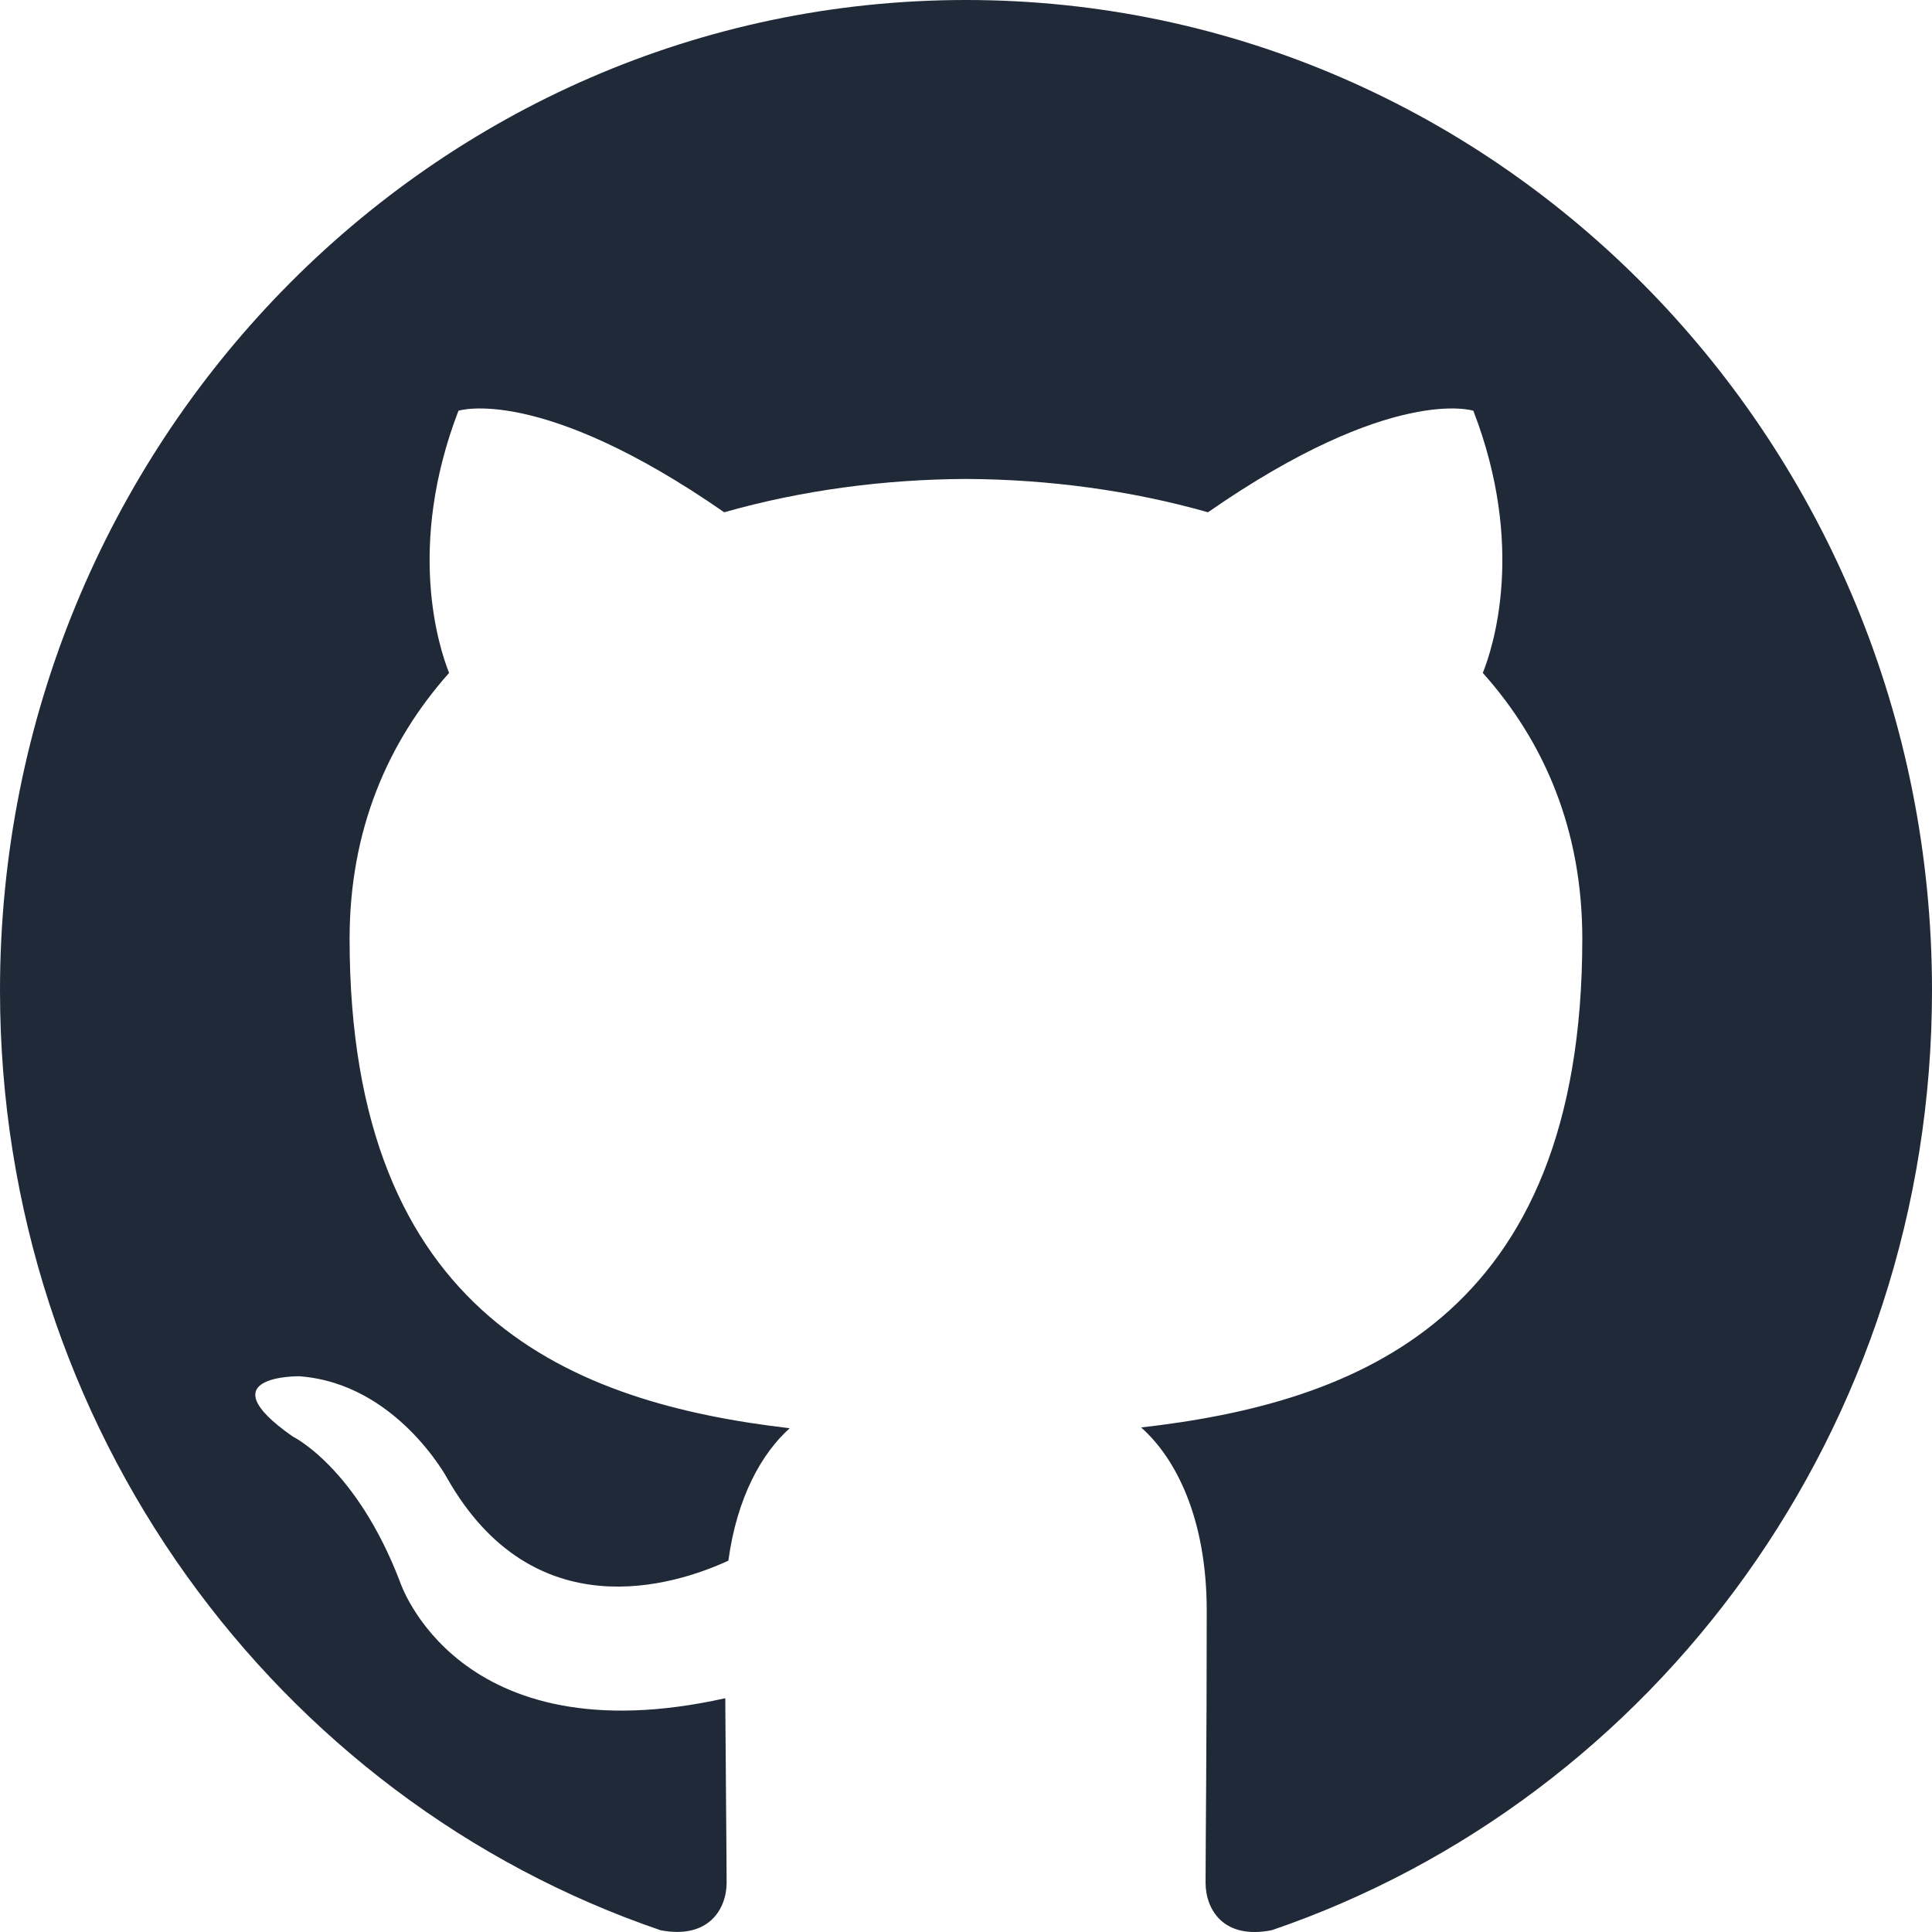
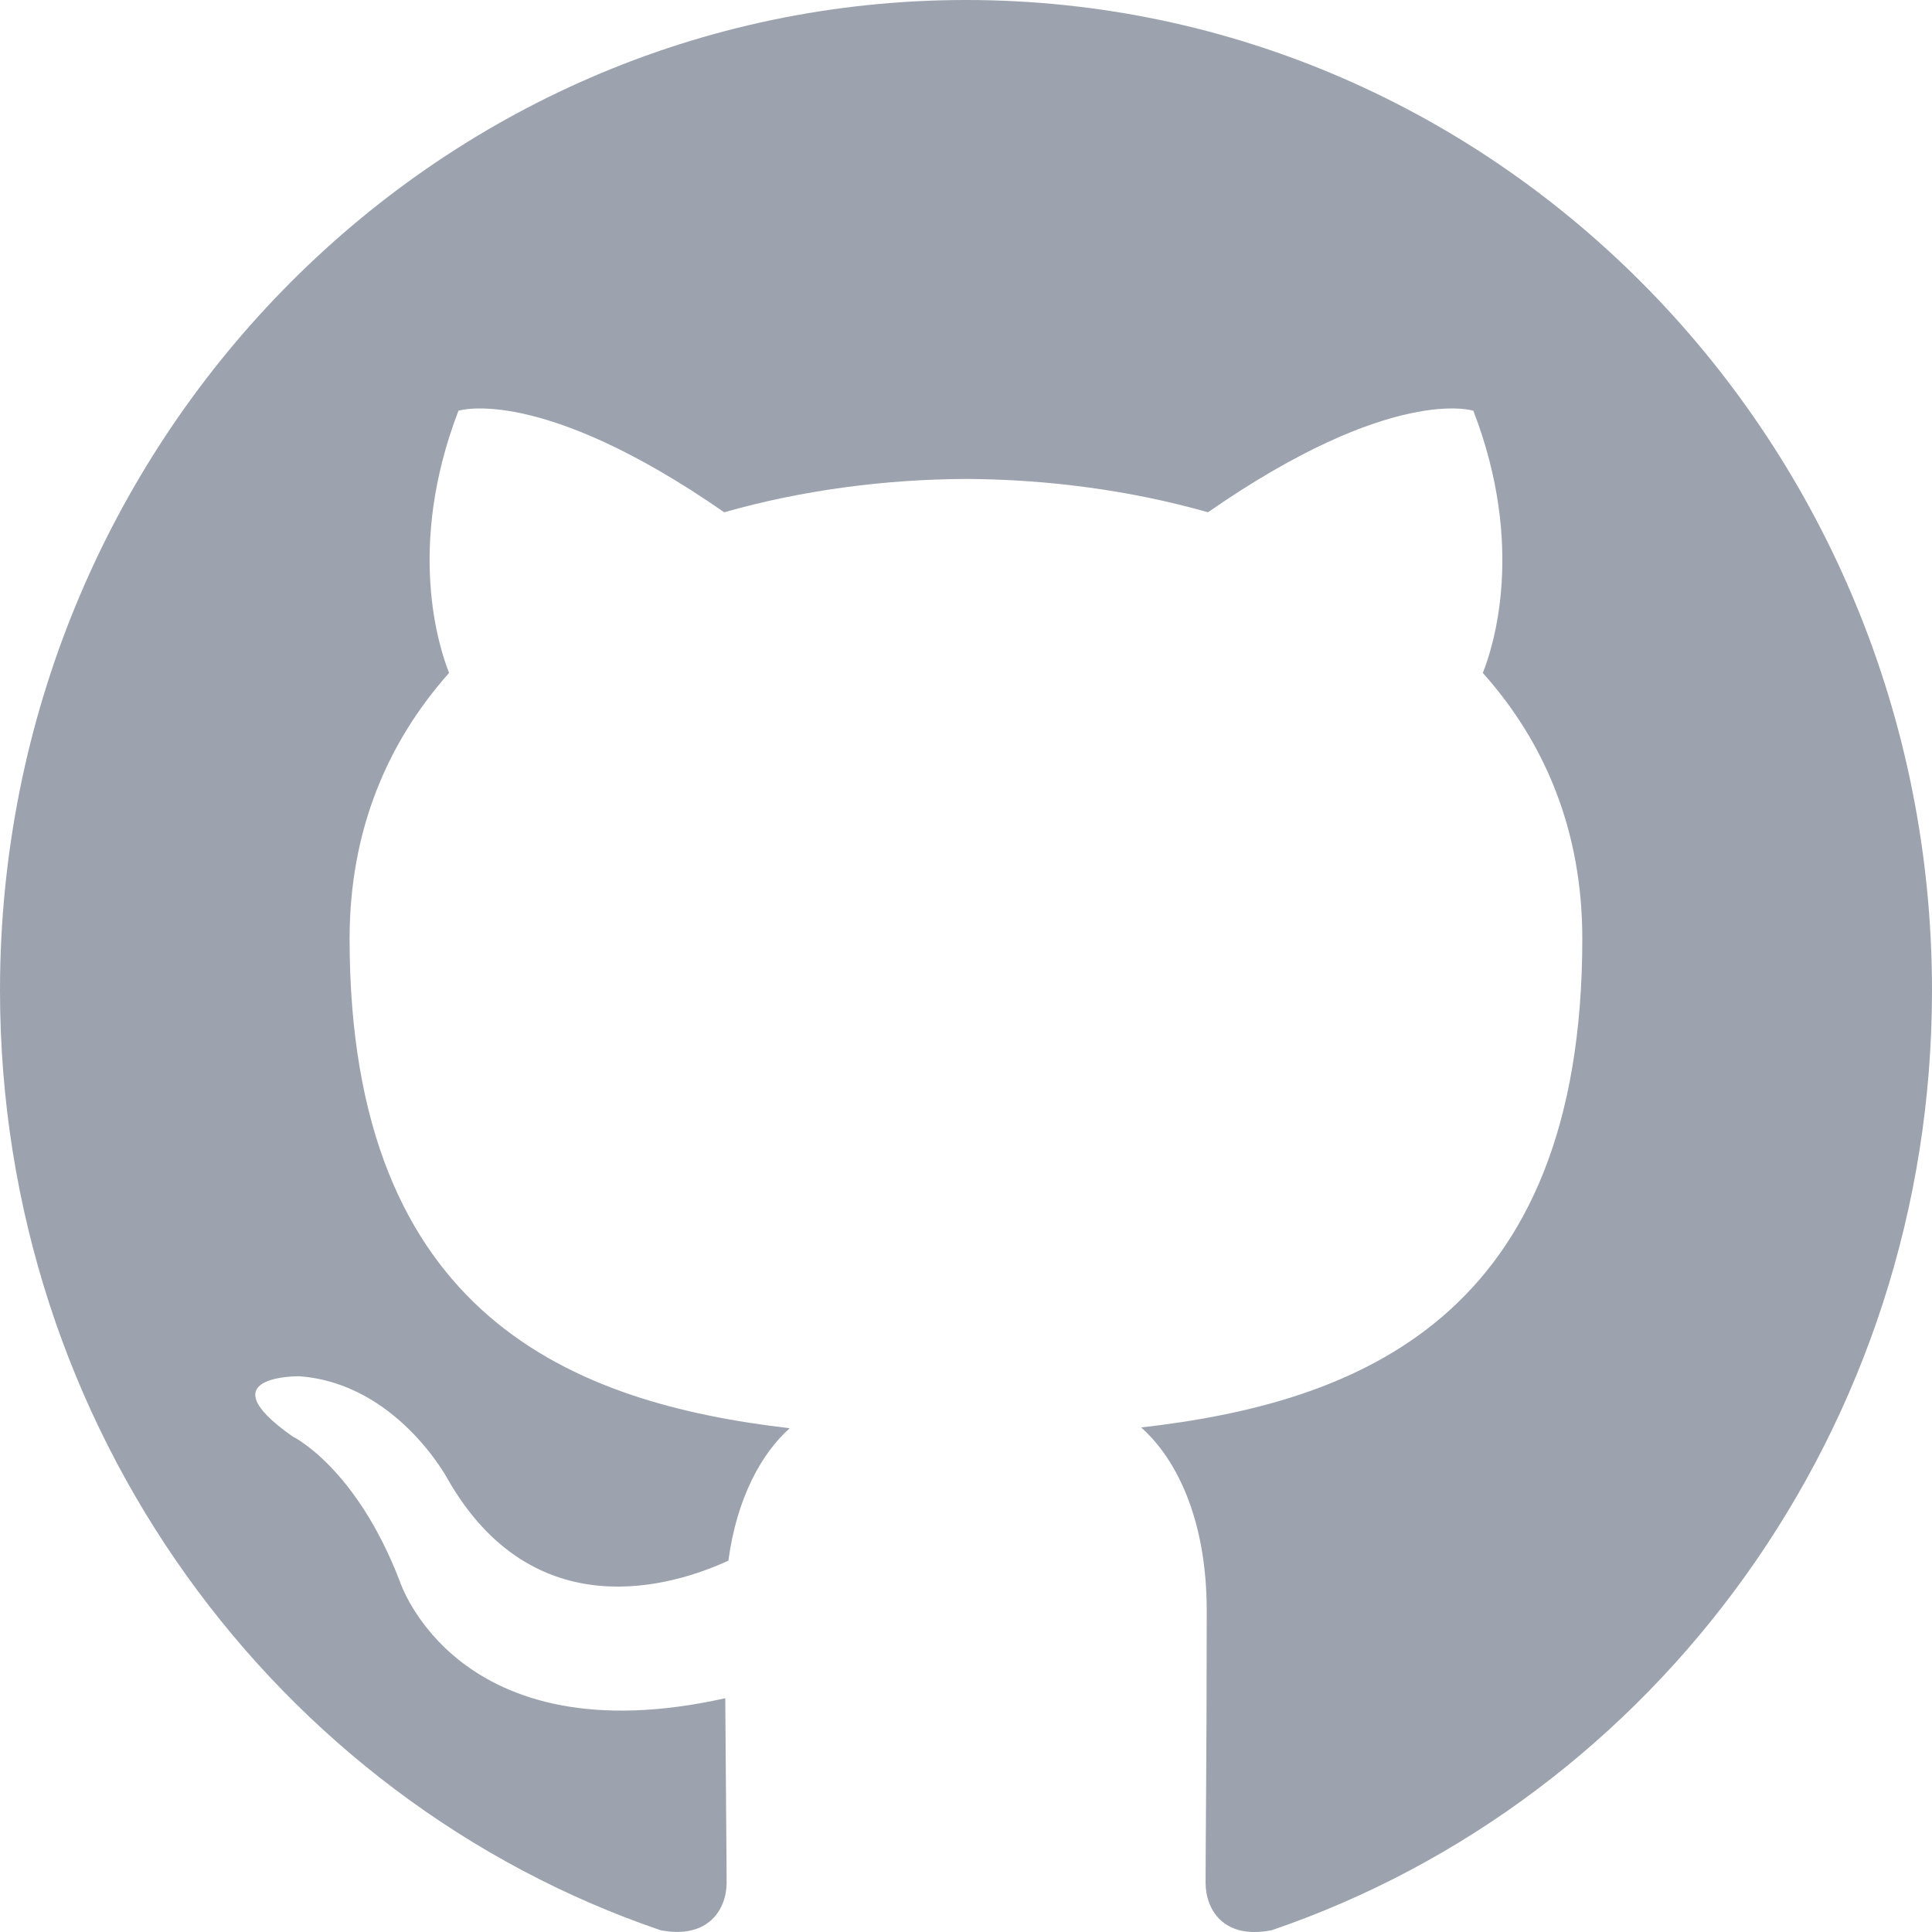
- <svg xmlns="http://www.w3.org/2000/svg" width="800px" height="800px" viewBox="0 0 20 20" version="1.1" fill="#000000">
+ <svg xmlns="http://www.w3.org/2000/svg" width="800px" height="800px" viewBox="0 0 20 20" version="1.1" fill="#9ca3af">
  <g id="SVGRepo_bgCarrier" stroke-width="0" />
  <g id="SVGRepo_tracerCarrier" stroke-linecap="round" stroke-linejoin="round" />
  <g id="SVGRepo_iconCarrier">
    <defs> </defs>
    <g id="Page-1" stroke="none" stroke-width="1" fill="none" fill-rule="evenodd">
-       <g id="Dribbble-Light-Preview" transform="translate(-140, -7559)" fill="#1f2937">
+       <g id="Dribbble-Light-Preview" transform="translate(-140, -7559)" fill="#9ca3af">
        <g id="icons" transform="translate(56, 160)">
          <path d="M94,7399 C99.523,7399 104,7403.59 104,7409.253 C104,7413.782 101.138,7417.624 97.167,7418.981 C96.66,7419.082 96.48,7418.762 96.48,7418.489 C96.48,7418.151 96.492,7417.047 96.492,7415.675 C96.492,7414.719 96.172,7414.095 95.813,7413.777 C98.04,7413.523 100.38,7412.656 100.38,7408.718 C100.38,7407.598 99.992,7406.684 99.35,7405.966 C99.454,7405.707 99.797,7404.664 99.252,7403.252 C99.252,7403.252 98.414,7402.977 96.505,7404.303 C95.706,7404.076 94.85,7403.962 94,7403.958 C93.15,7403.962 92.295,7404.076 91.497,7404.303 C89.586,7402.977 88.746,7403.252 88.746,7403.252 C88.203,7404.664 88.546,7405.707 88.649,7405.966 C88.01,7406.684 87.619,7407.598 87.619,7408.718 C87.619,7412.646 89.954,7413.526 92.175,7413.785 C91.889,7414.041 91.63,7414.493 91.54,7415.156 C90.97,7415.418 89.522,7415.871 88.63,7414.304 C88.63,7414.304 88.101,7413.319 87.097,7413.247 C87.097,7413.247 86.122,7413.234 87.029,7413.87 C87.029,7413.87 87.684,7414.185 88.139,7415.37 C88.139,7415.37 88.726,7417.2 91.508,7416.58 C91.513,7417.437 91.522,7418.245 91.522,7418.489 C91.522,7418.76 91.338,7419.077 90.839,7418.982 C86.865,7417.627 84,7413.783 84,7409.253 C84,7403.59 88.478,7399 94,7399" id="github-[#142]"> </path>
        </g>
      </g>
    </g>
  </g>
</svg>
